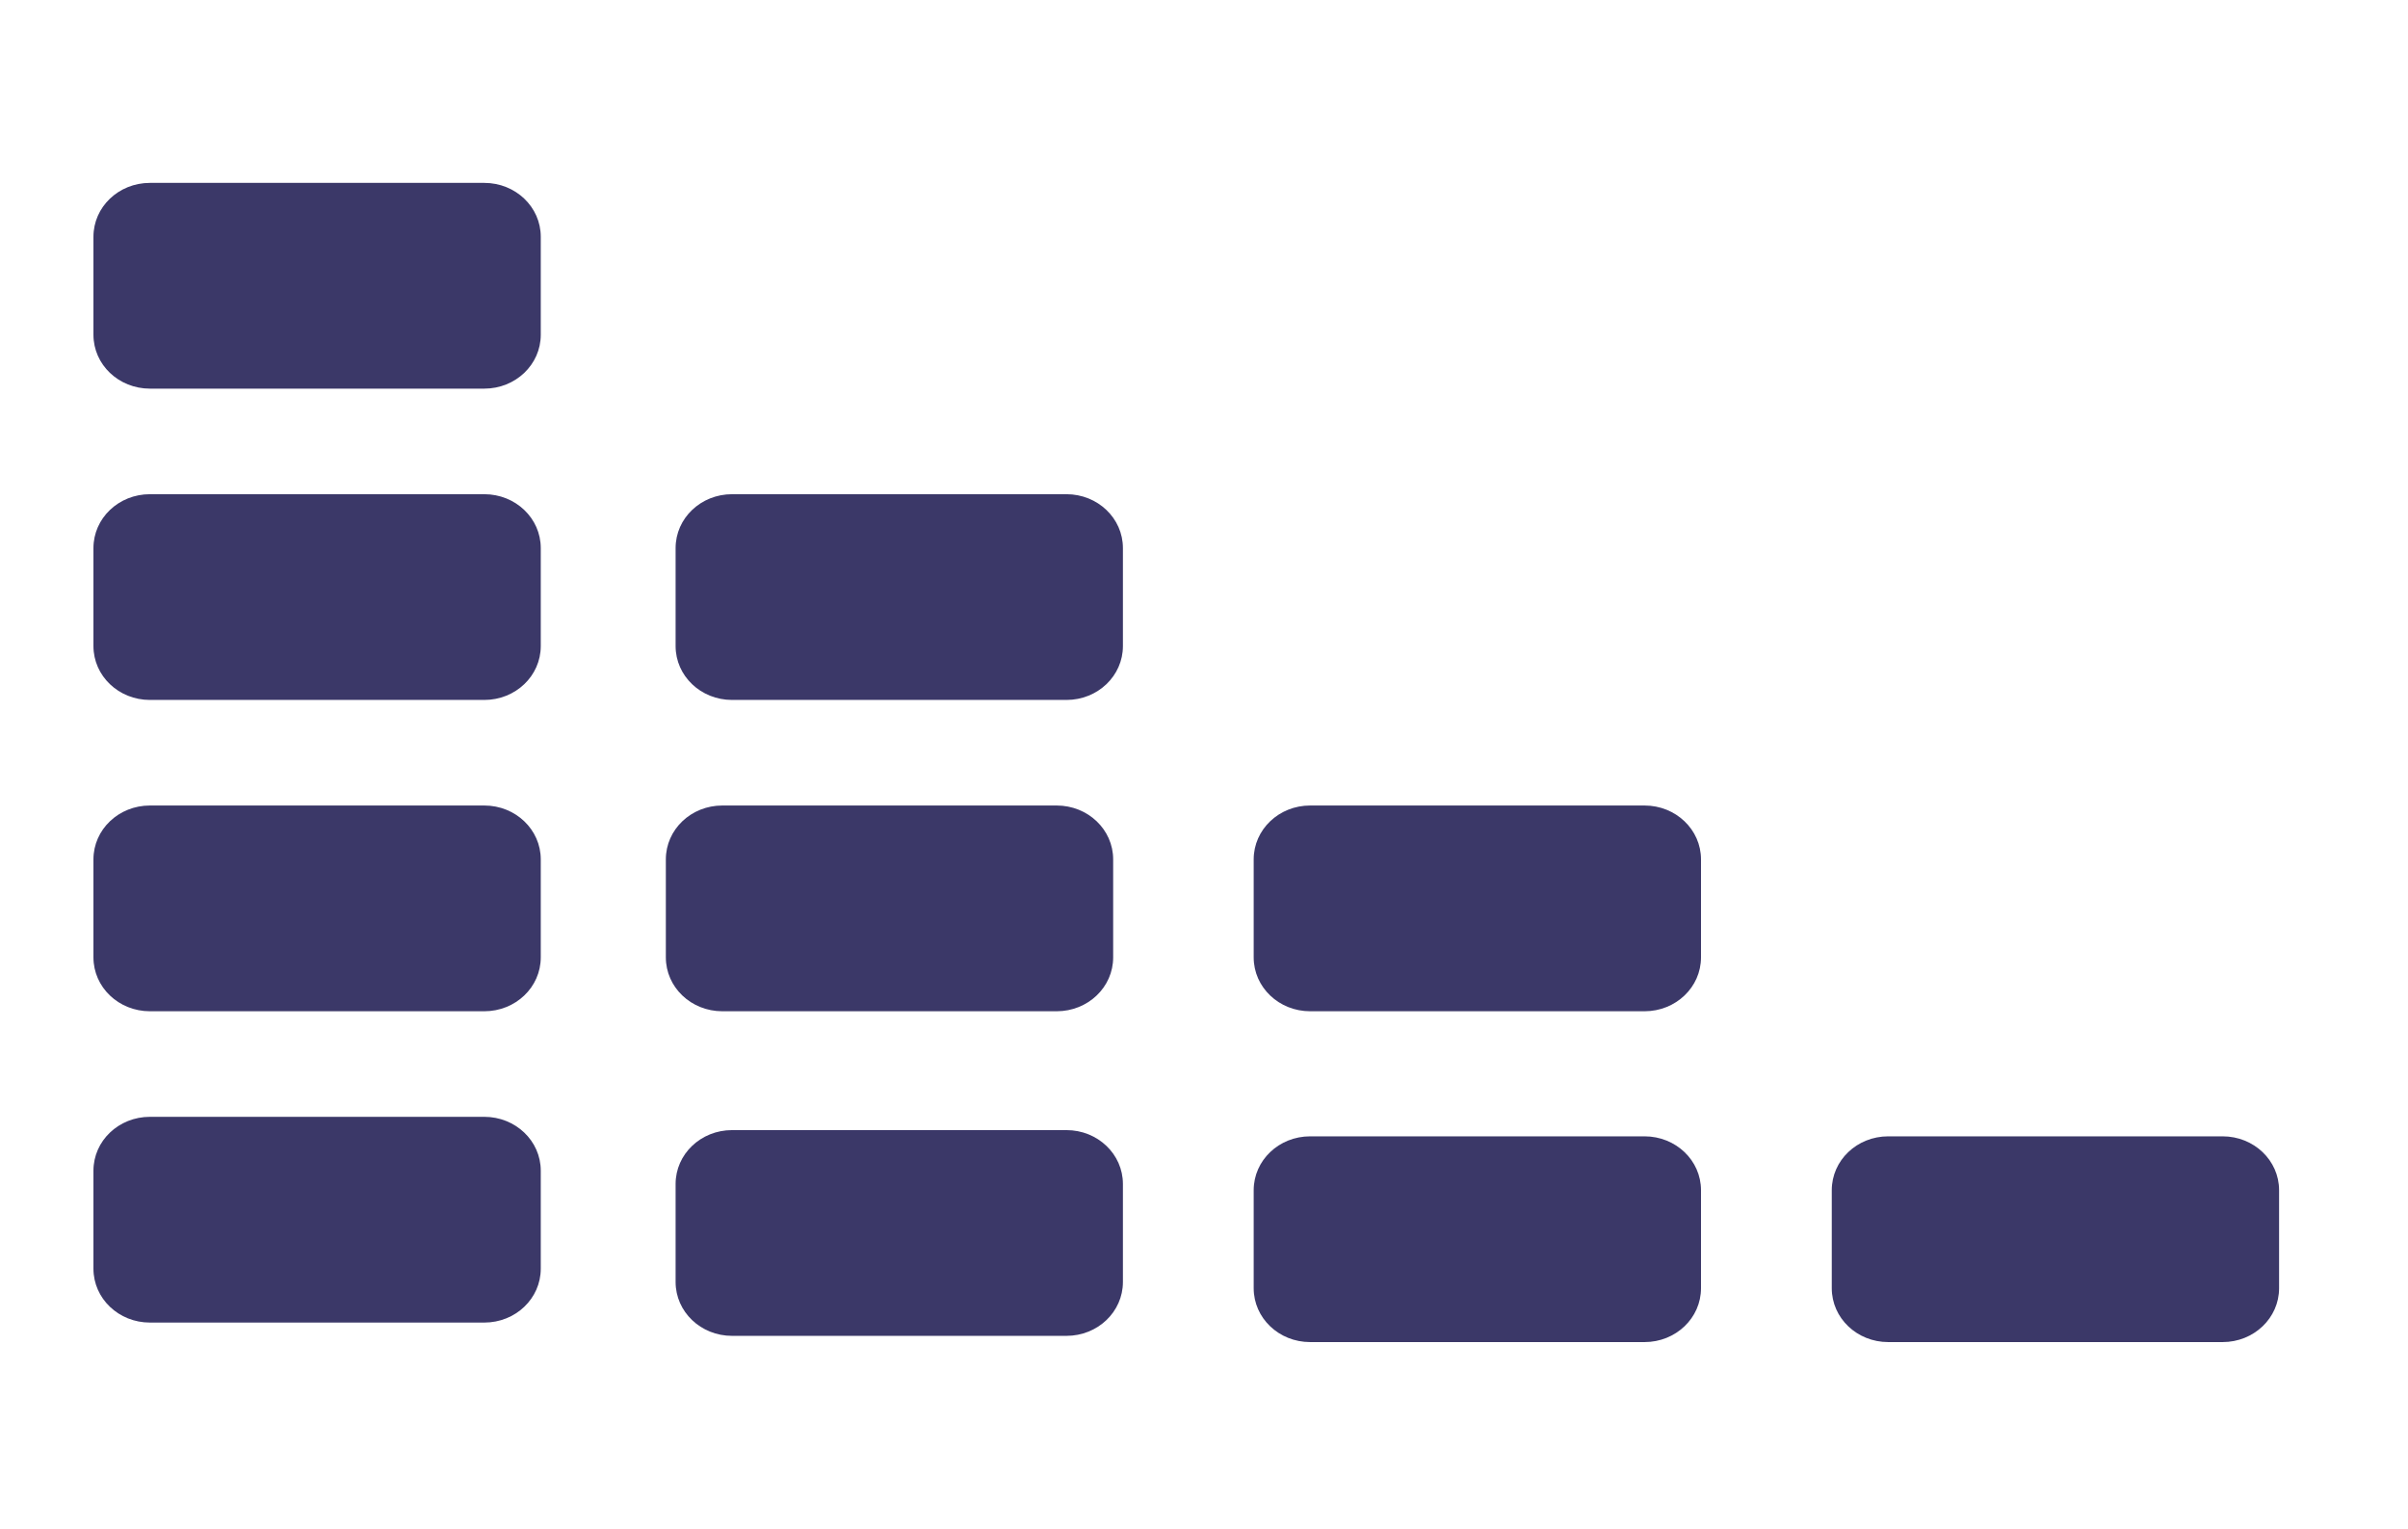
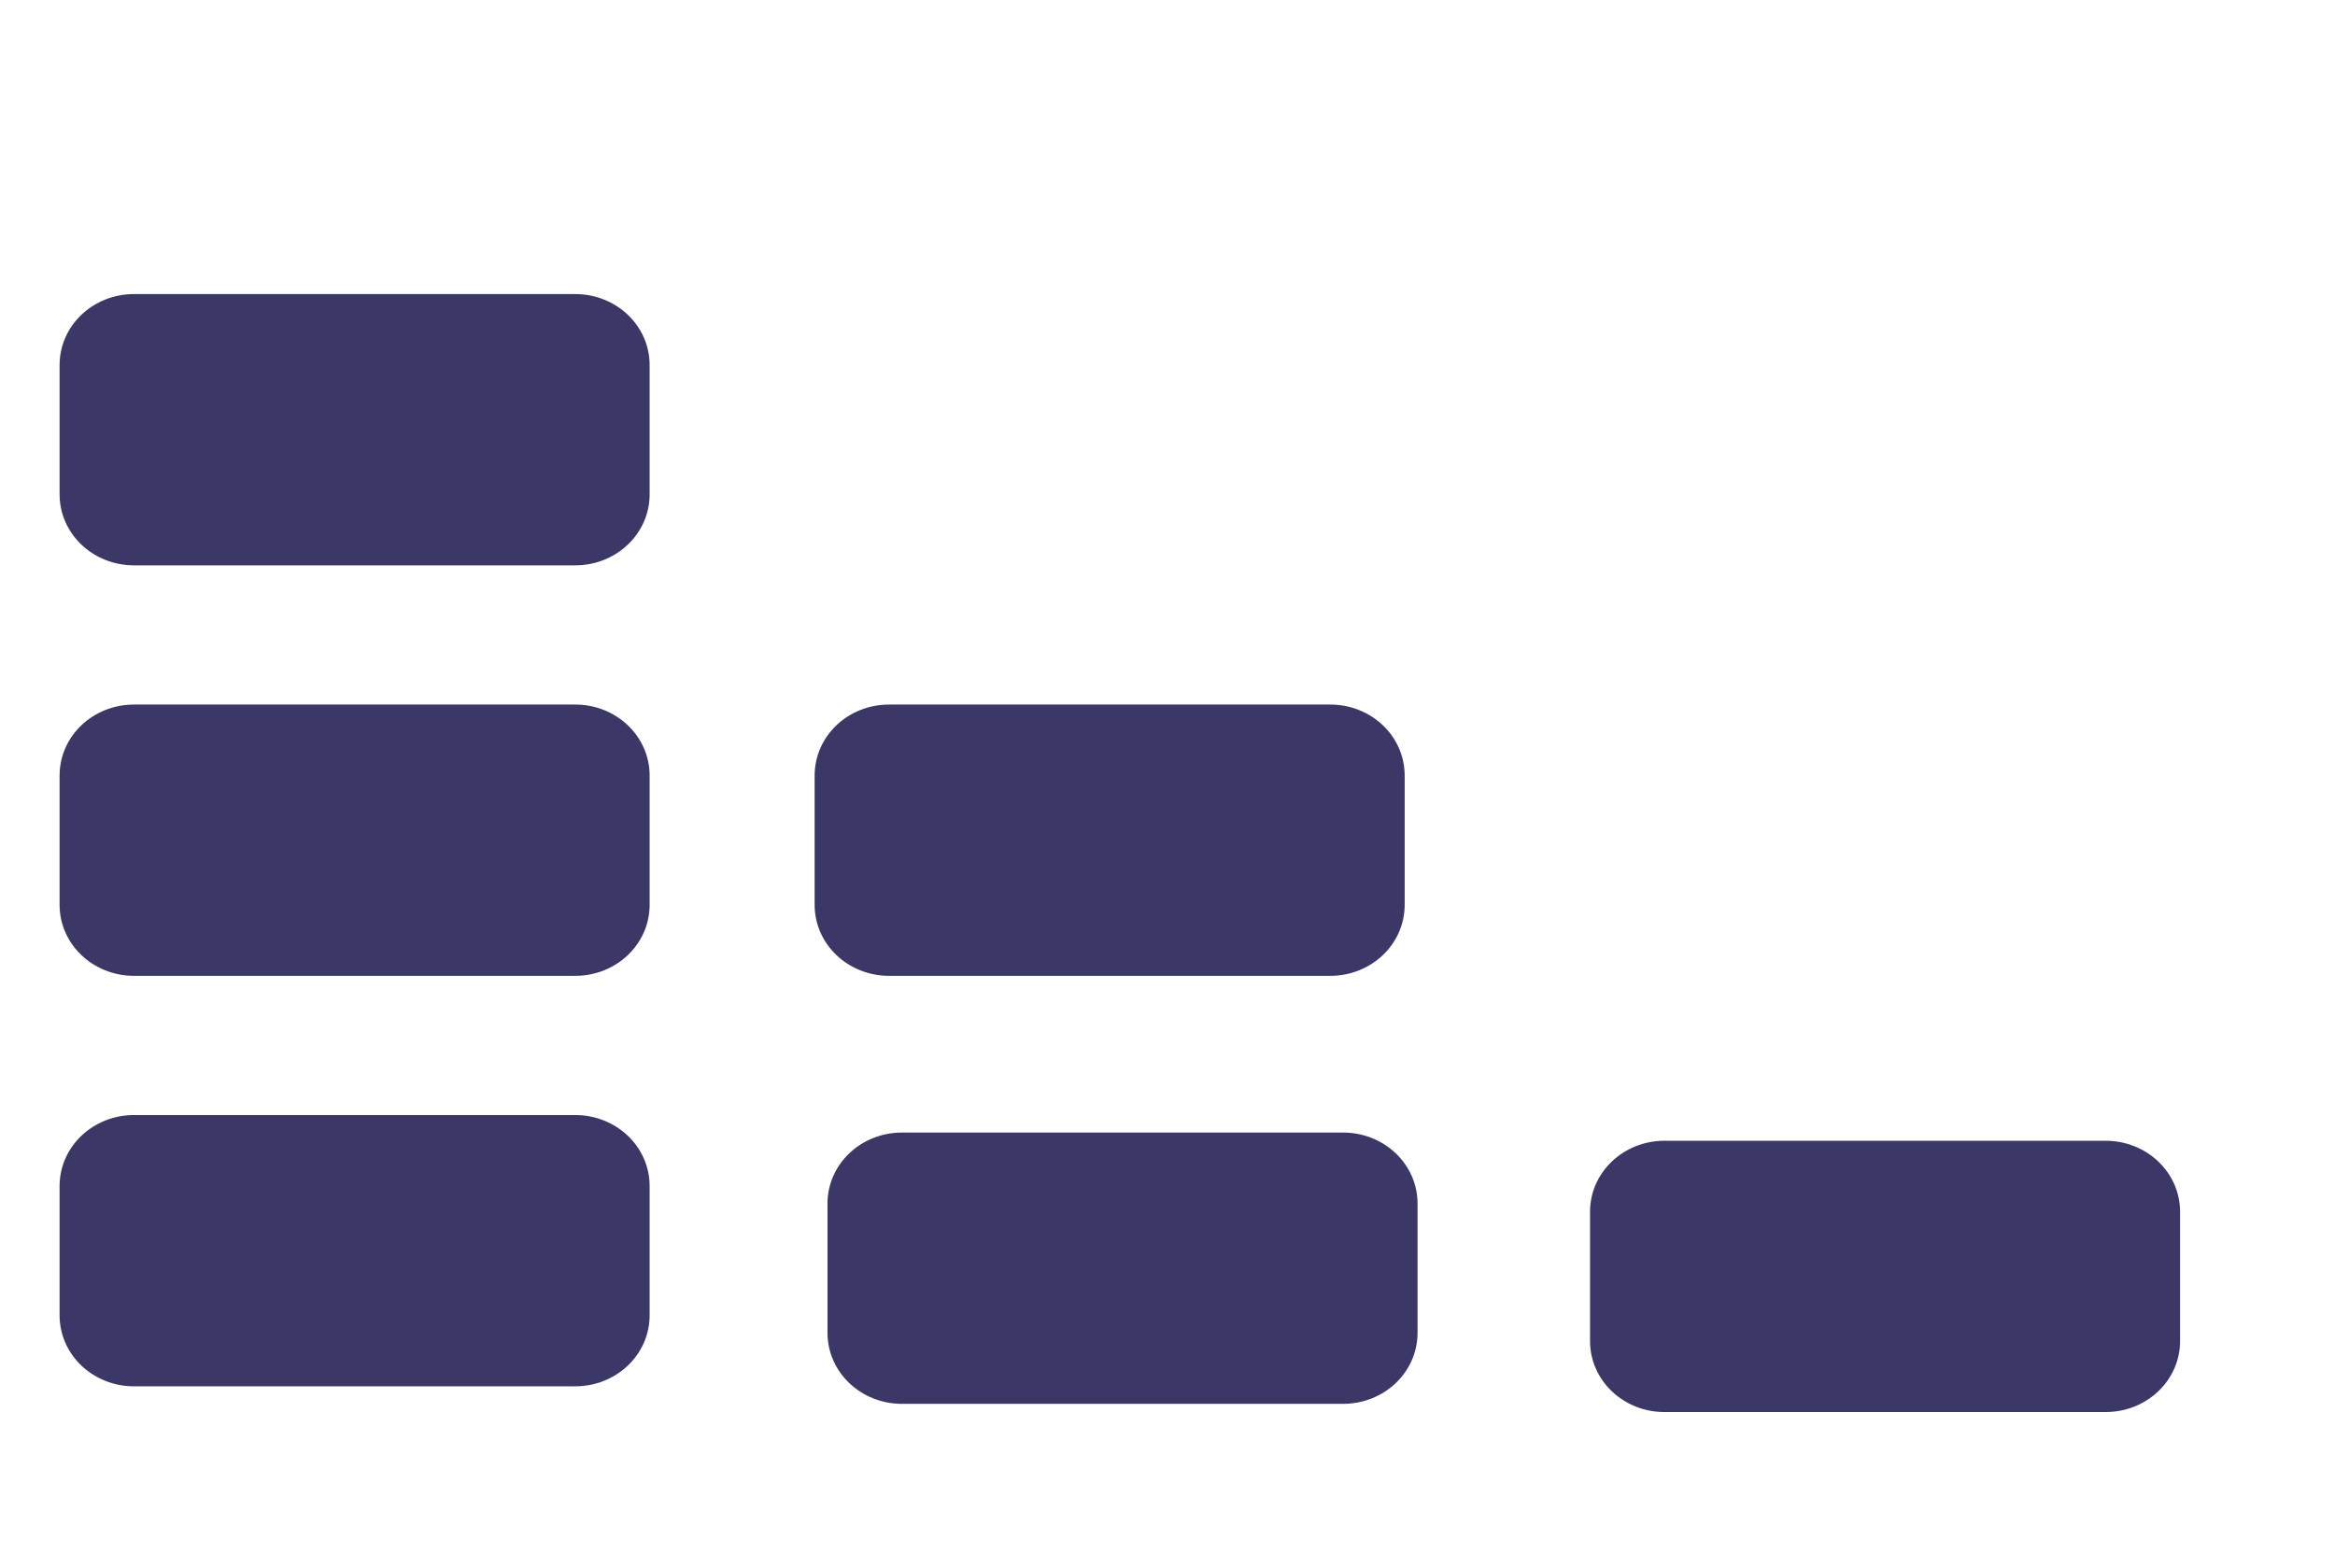
- <svg xmlns="http://www.w3.org/2000/svg" width="290.701" height="184.52" viewBox="0 0 76.915 48.821" version="1.1" id="svg1">
+ <svg xmlns="http://www.w3.org/2000/svg" width="213.701" height="143.52" viewBox="0 0 56.542 37.973" version="1.1" id="svg1">
  <defs id="defs1">
    </defs>
  <g id="layer1">
-     <path style="opacity:1;fill:#3b3868;fill-opacity:1;stroke-width:2.229;stroke-linecap:square;paint-order:markers stroke fill" id="rect1-9" width="14.288" height="6.889" x="112.262" y="73.226" d="m 114.066,73.226 h 10.68 c 0.999,0 1.804,0.805 1.804,1.804 v 3.281 c 0,0.999 -0.805,1.804 -1.804,1.804 h -10.68 c -0.999,0 -1.804,-0.805 -1.804,-1.804 v -3.281 c 0,-0.999 0.805,-1.804 1.804,-1.804 z" ry="1.804" transform="matrix(1,0,0,0.9537037,-72.21751,-33.54931)" />
-     <path style="fill:#3b3868;fill-opacity:1;stroke-width:2.229;stroke-linecap:square;paint-order:markers stroke fill" id="rect1-9-8" width="14.288" height="6.889" x="112.262" y="73.226" d="m 114.066,73.226 h 10.68 c 0.999,0 1.804,0.805 1.804,1.804 v 3.281 c 0,0.999 -0.805,1.804 -1.804,1.804 h -10.68 c -0.999,0 -1.804,-0.805 -1.804,-1.804 v -3.281 c 0,-0.999 0.805,-1.804 1.804,-1.804 z" ry="1.804" transform="matrix(1,0,0,0.9537037,-53.75268,-33.54931)" />
-     <path style="fill:#3b3868;fill-opacity:1;stroke-width:2.229;stroke-linecap:square;paint-order:markers stroke fill" id="rect1-9-0" width="14.288" height="6.889" x="112.262" y="73.226" d="m 114.066,73.226 h 10.68 c 0.999,0 1.804,0.805 1.804,1.804 v 3.281 c 0,0.999 -0.805,1.804 -1.804,1.804 h -10.68 c -0.999,0 -1.804,-0.805 -1.804,-1.804 v -3.281 c 0,-0.999 0.805,-1.804 1.804,-1.804 z" ry="1.804" transform="matrix(1,0,0,0.9537037,-72.21751,-44.11355)" />
-     <path style="fill:#3b3868;fill-opacity:1;stroke-width:2.229;stroke-linecap:square;paint-order:markers stroke fill" id="rect1-9-06" width="14.288" height="6.889" x="112.262" y="73.226" d="m 114.066,73.226 h 10.68 c 0.999,0 1.804,0.805 1.804,1.804 v 3.281 c 0,0.999 -0.805,1.804 -1.804,1.804 h -10.68 c -0.999,0 -1.804,-0.805 -1.804,-1.804 v -3.281 c 0,-0.999 0.805,-1.804 1.804,-1.804 z" ry="1.804" transform="matrix(1,0,0,0.9537037,-90.68234,-54.05463)" />
-     <path style="fill:#3b3868;fill-opacity:1;stroke-width:2.229;stroke-linecap:square;paint-order:markers stroke fill" id="rect1-9-83" width="14.288" height="6.889" x="112.262" y="73.226" d="m 114.066,73.226 h 10.68 c 0.999,0 1.804,0.805 1.804,1.804 v 3.281 c 0,0.999 -0.805,1.804 -1.804,1.804 h -10.68 c -0.999,0 -1.804,-0.805 -1.804,-1.804 v -3.281 c 0,-0.999 0.805,-1.804 1.804,-1.804 z" ry="1.804" transform="matrix(1,0,0,0.9537037,-109.2772,-63.99571)" />
-     <path style="fill:#3b3868;fill-opacity:1;stroke-width:2.229;stroke-linecap:square;paint-order:markers stroke fill" id="rect1-9-1" width="14.288" height="6.889" x="112.262" y="73.226" d="m 114.066,73.226 h 10.68 c 0.999,0 1.804,0.805 1.804,1.804 v 3.281 c 0,0.999 -0.805,1.804 -1.804,1.804 h -10.68 c -0.999,0 -1.804,-0.805 -1.804,-1.804 v -3.281 c 0,-0.999 0.805,-1.804 1.804,-1.804 z" ry="1.804" transform="matrix(1,0,0,0.9537037,-90.68234,-33.74802)" />
-     <path style="fill:#3b3868;fill-opacity:1;stroke-width:2.229;stroke-linecap:square;paint-order:markers stroke fill" id="rect1-9-6" width="14.288" height="6.889" x="112.262" y="73.226" d="m 114.066,73.226 h 10.68 c 0.999,0 1.804,0.805 1.804,1.804 v 3.281 c 0,0.999 -0.805,1.804 -1.804,1.804 h -10.68 c -0.999,0 -1.804,-0.805 -1.804,-1.804 v -3.281 c 0,-0.999 0.805,-1.804 1.804,-1.804 z" ry="1.804" transform="matrix(1,0,0,0.9537037,-90.99392,-44.11355)" />
-     <path style="fill:#3b3868;fill-opacity:1;stroke-width:2.229;stroke-linecap:square;paint-order:markers stroke fill" id="rect1-9-69" width="14.288" height="6.889" x="112.262" y="73.226" d="m 114.066,73.226 h 10.68 c 0.999,0 1.804,0.805 1.804,1.804 v 3.281 c 0,0.999 -0.805,1.804 -1.804,1.804 h -10.68 c -0.999,0 -1.804,-0.805 -1.804,-1.804 v -3.281 c 0,-0.999 0.805,-1.804 1.804,-1.804 z" ry="1.804" transform="matrix(1,0,0,0.9537037,-109.2772,-34.17246)" />
-     <path style="fill:#3b3868;fill-opacity:1;stroke-width:2.229;stroke-linecap:square;paint-order:markers stroke fill" id="rect1-9-3" width="14.288" height="6.889" x="112.262" y="73.226" d="m 114.066,73.226 h 10.68 c 0.999,0 1.804,0.805 1.804,1.804 v 3.281 c 0,0.999 -0.805,1.804 -1.804,1.804 h -10.68 c -0.999,0 -1.804,-0.805 -1.804,-1.804 v -3.281 c 0,-0.999 0.805,-1.804 1.804,-1.804 z" ry="1.804" transform="matrix(1,0,0,0.9537037,-109.2772,-44.11355)" />
-     <path style="fill:#3b3868;fill-opacity:1;stroke-width:2.229;stroke-linecap:square;paint-order:markers stroke fill" id="rect1-9-5" width="14.288" height="6.889" x="112.262" y="73.226" d="m 114.066,73.226 h 10.68 c 0.999,0 1.804,0.805 1.804,1.804 v 3.281 c 0,0.999 -0.805,1.804 -1.804,1.804 h -10.68 c -0.999,0 -1.804,-0.805 -1.804,-1.804 v -3.281 c 0,-0.999 0.805,-1.804 1.804,-1.804 z" ry="1.804" transform="matrix(1,0,0,0.9537037,-109.2772,-54.05463)" />
+     <path style="opacity:1;fill:#3b3868;fill-opacity:1;stroke-width:2.229;stroke-linecap:square;paint-order:markers stroke fill" id="rect1-9" width="14.288" height="6.889" x="112.262" y="73.226" d="m 114.066,73.226 h 10.68 c 0.999,0 1.804,0.805 1.804,1.804 v 3.281 c 0,0.999 -0.805,1.804 -1.804,1.804 h -10.68 c -0.999,0 -1.804,-0.805 -1.804,-1.804 v -3.281 c 0,-0.999 0.805,-1.804 1.804,-1.804 z" ry="1.804" transform="matrix(1,0,0,0.9537037,-73.75935,-42.20911)" />
+     <path style="fill:#3b3868;fill-opacity:1;stroke-width:2.229;stroke-linecap:square;paint-order:markers stroke fill" id="rect1-9-1" width="14.288" height="6.889" x="112.262" y="73.226" d="m 114.066,73.226 h 10.68 c 0.999,0 1.804,0.805 1.804,1.804 v 3.281 c 0,0.999 -0.805,1.804 -1.804,1.804 h -10.68 c -0.999,0 -1.804,-0.805 -1.804,-1.804 v -3.281 c 0,-0.999 0.805,-1.804 1.804,-1.804 z" ry="1.804" transform="matrix(1,0,0,0.9537037,-92.22418,-42.40781)" />
+     <path style="fill:#3b3868;fill-opacity:1;stroke-width:2.229;stroke-linecap:square;paint-order:markers stroke fill" id="rect1-9-6" width="14.288" height="6.889" x="112.262" y="73.226" d="m 114.066,73.226 h 10.68 c 0.999,0 1.804,0.805 1.804,1.804 v 3.281 c 0,0.999 -0.805,1.804 -1.804,1.804 h -10.68 c -0.999,0 -1.804,-0.805 -1.804,-1.804 v -3.281 c 0,-0.999 0.805,-1.804 1.804,-1.804 z" ry="1.804" transform="matrix(1,0,0,0.9537037,-92.53576,-52.77334)" />
+     <path style="fill:#3b3868;fill-opacity:1;stroke-width:2.229;stroke-linecap:square;paint-order:markers stroke fill" id="rect1-9-69" width="14.288" height="6.889" x="112.262" y="73.226" d="m 114.066,73.226 h 10.68 c 0.999,0 1.804,0.805 1.804,1.804 v 3.281 c 0,0.999 -0.805,1.804 -1.804,1.804 h -10.68 c -0.999,0 -1.804,-0.805 -1.804,-1.804 v -3.281 c 0,-0.999 0.805,-1.804 1.804,-1.804 z" ry="1.804" transform="matrix(1,0,0,0.9537037,-110.819,-42.83226)" />
+     <path style="fill:#3b3868;fill-opacity:1;stroke-width:2.229;stroke-linecap:square;paint-order:markers stroke fill" id="rect1-9-3" width="14.288" height="6.889" x="112.262" y="73.226" d="m 114.066,73.226 h 10.68 c 0.999,0 1.804,0.805 1.804,1.804 v 3.281 c 0,0.999 -0.805,1.804 -1.804,1.804 h -10.68 c -0.999,0 -1.804,-0.805 -1.804,-1.804 v -3.281 c 0,-0.999 0.805,-1.804 1.804,-1.804 z" ry="1.804" transform="matrix(1,0,0,0.9537037,-110.819,-52.77334)" />
+     <path style="fill:#3b3868;fill-opacity:1;stroke-width:2.229;stroke-linecap:square;paint-order:markers stroke fill" id="rect1-9-5" width="14.288" height="6.889" x="112.262" y="73.226" d="m 114.066,73.226 h 10.68 c 0.999,0 1.804,0.805 1.804,1.804 v 3.281 c 0,0.999 -0.805,1.804 -1.804,1.804 h -10.68 c -0.999,0 -1.804,-0.805 -1.804,-1.804 v -3.281 c 0,-0.999 0.805,-1.804 1.804,-1.804 z" ry="1.804" transform="matrix(1,0,0,0.9537037,-110.819,-62.71443)" />
  </g>
</svg>
